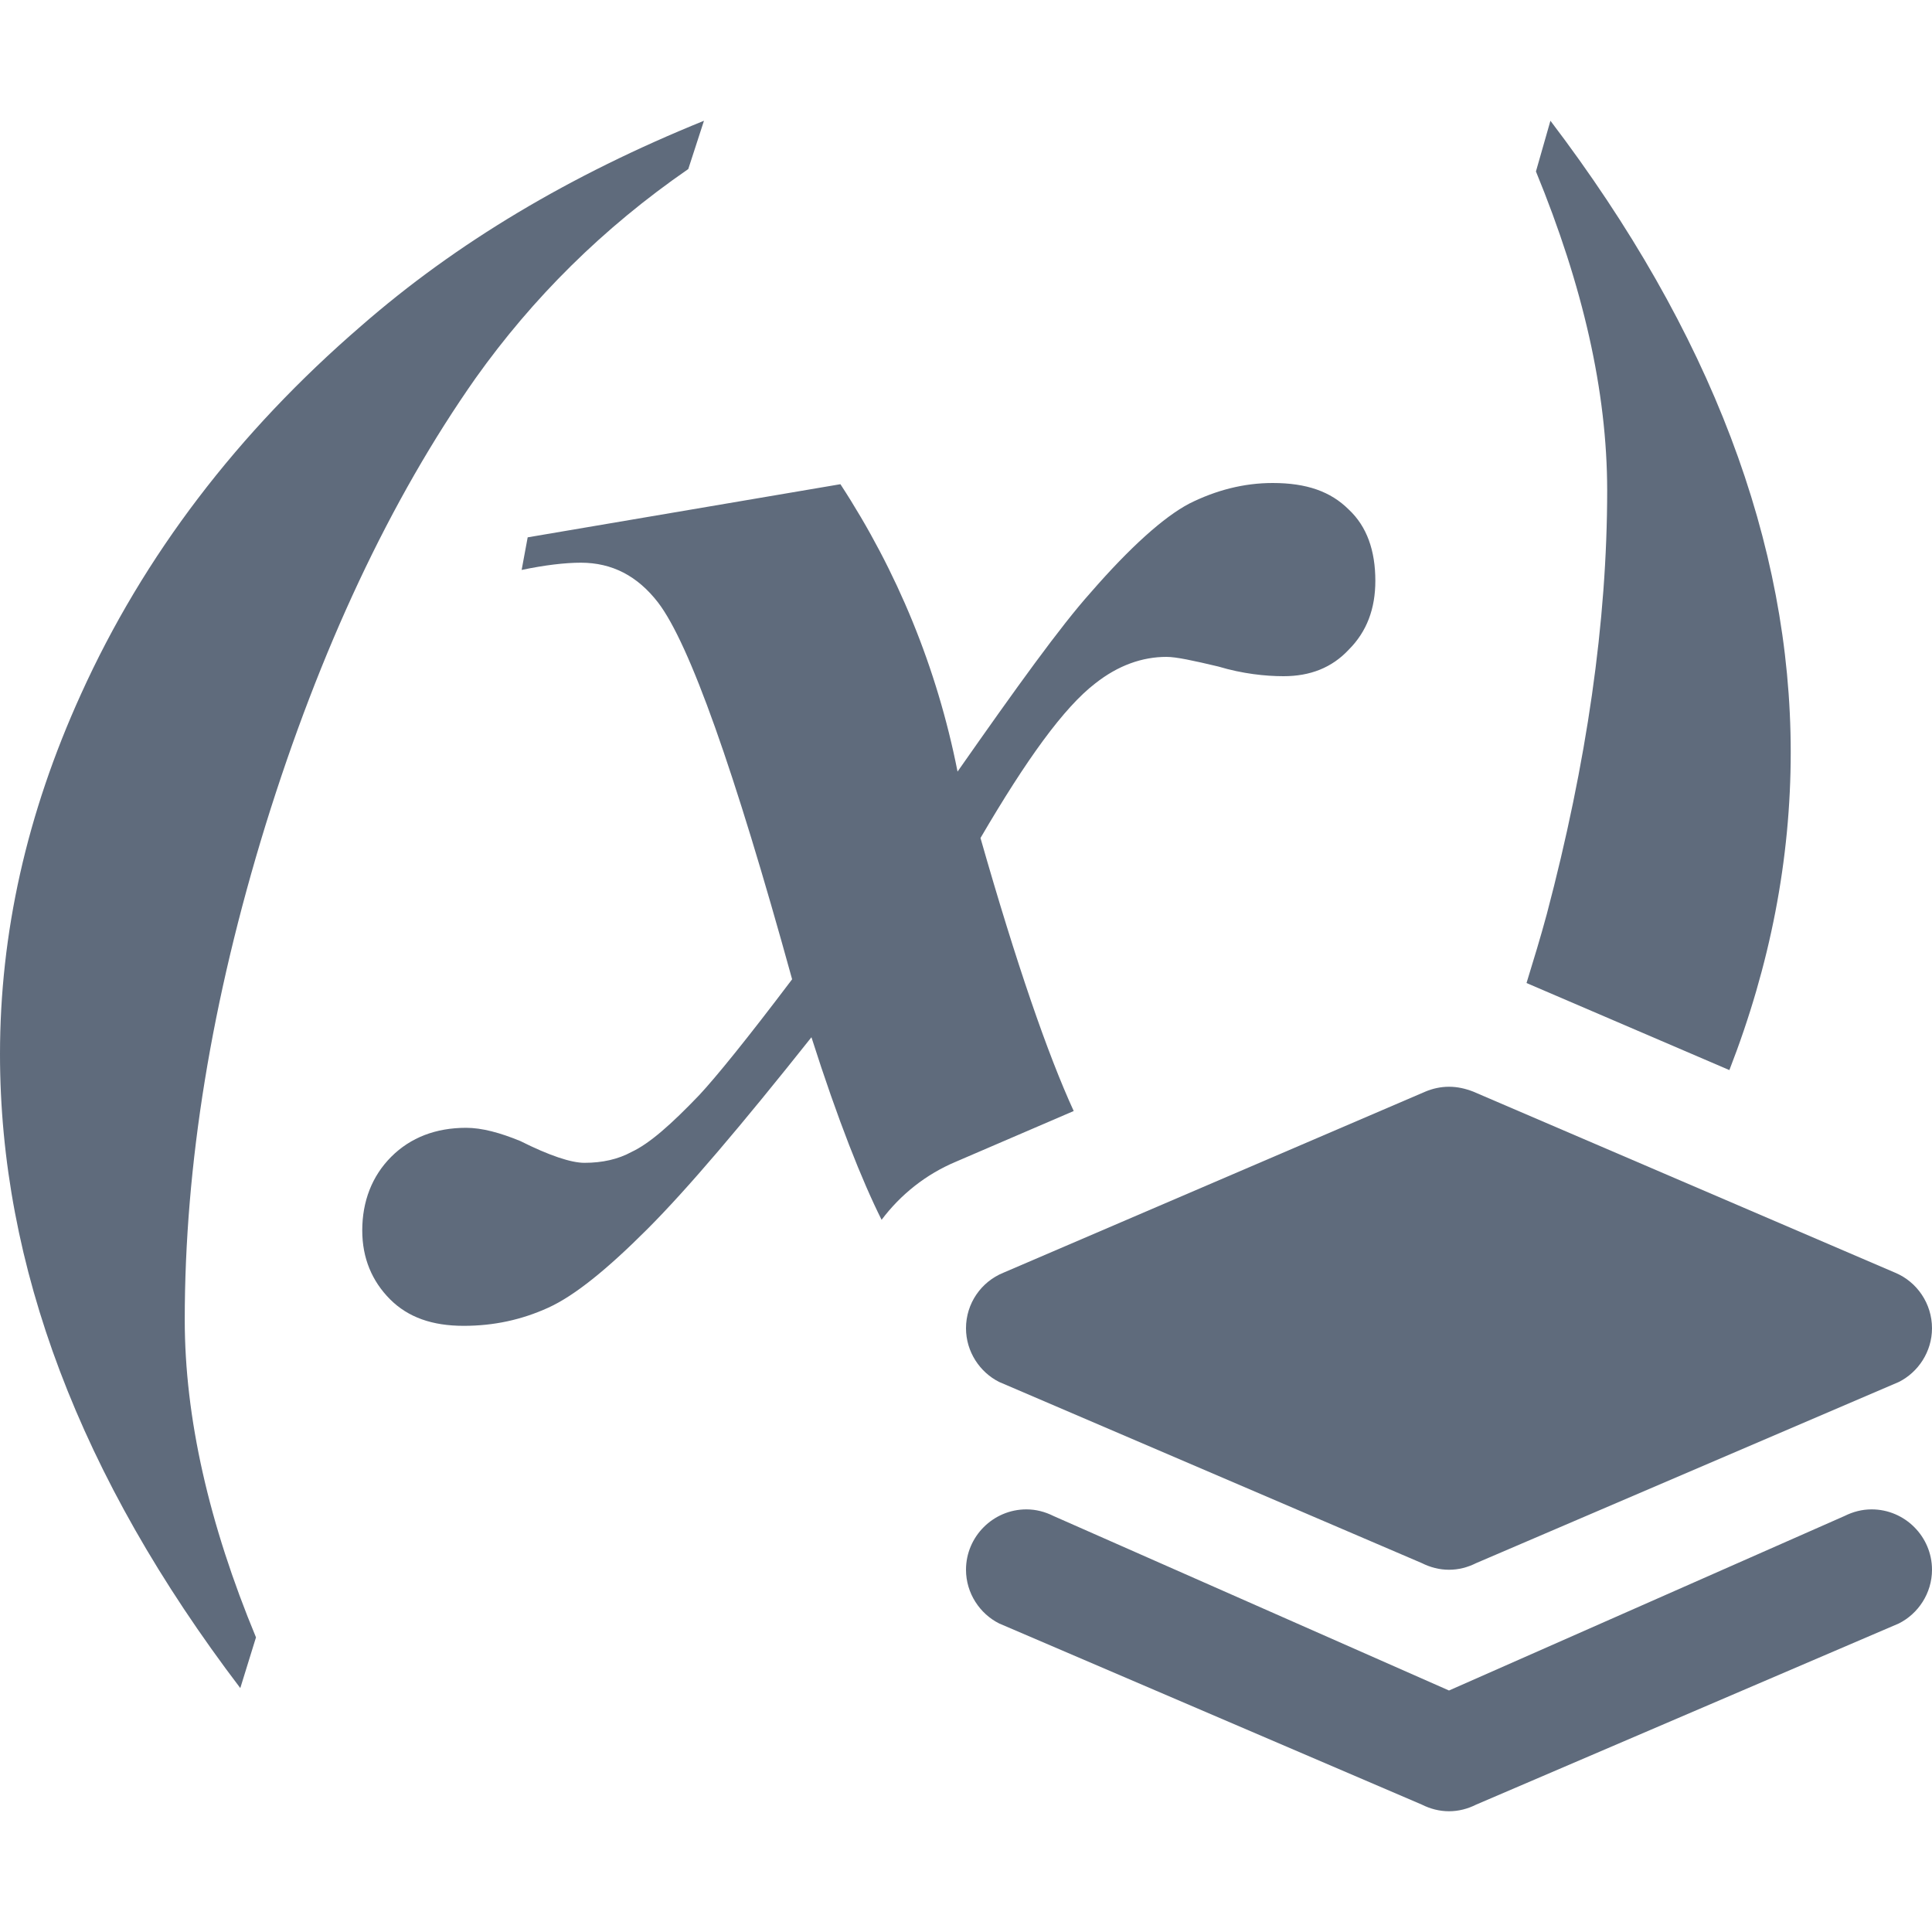
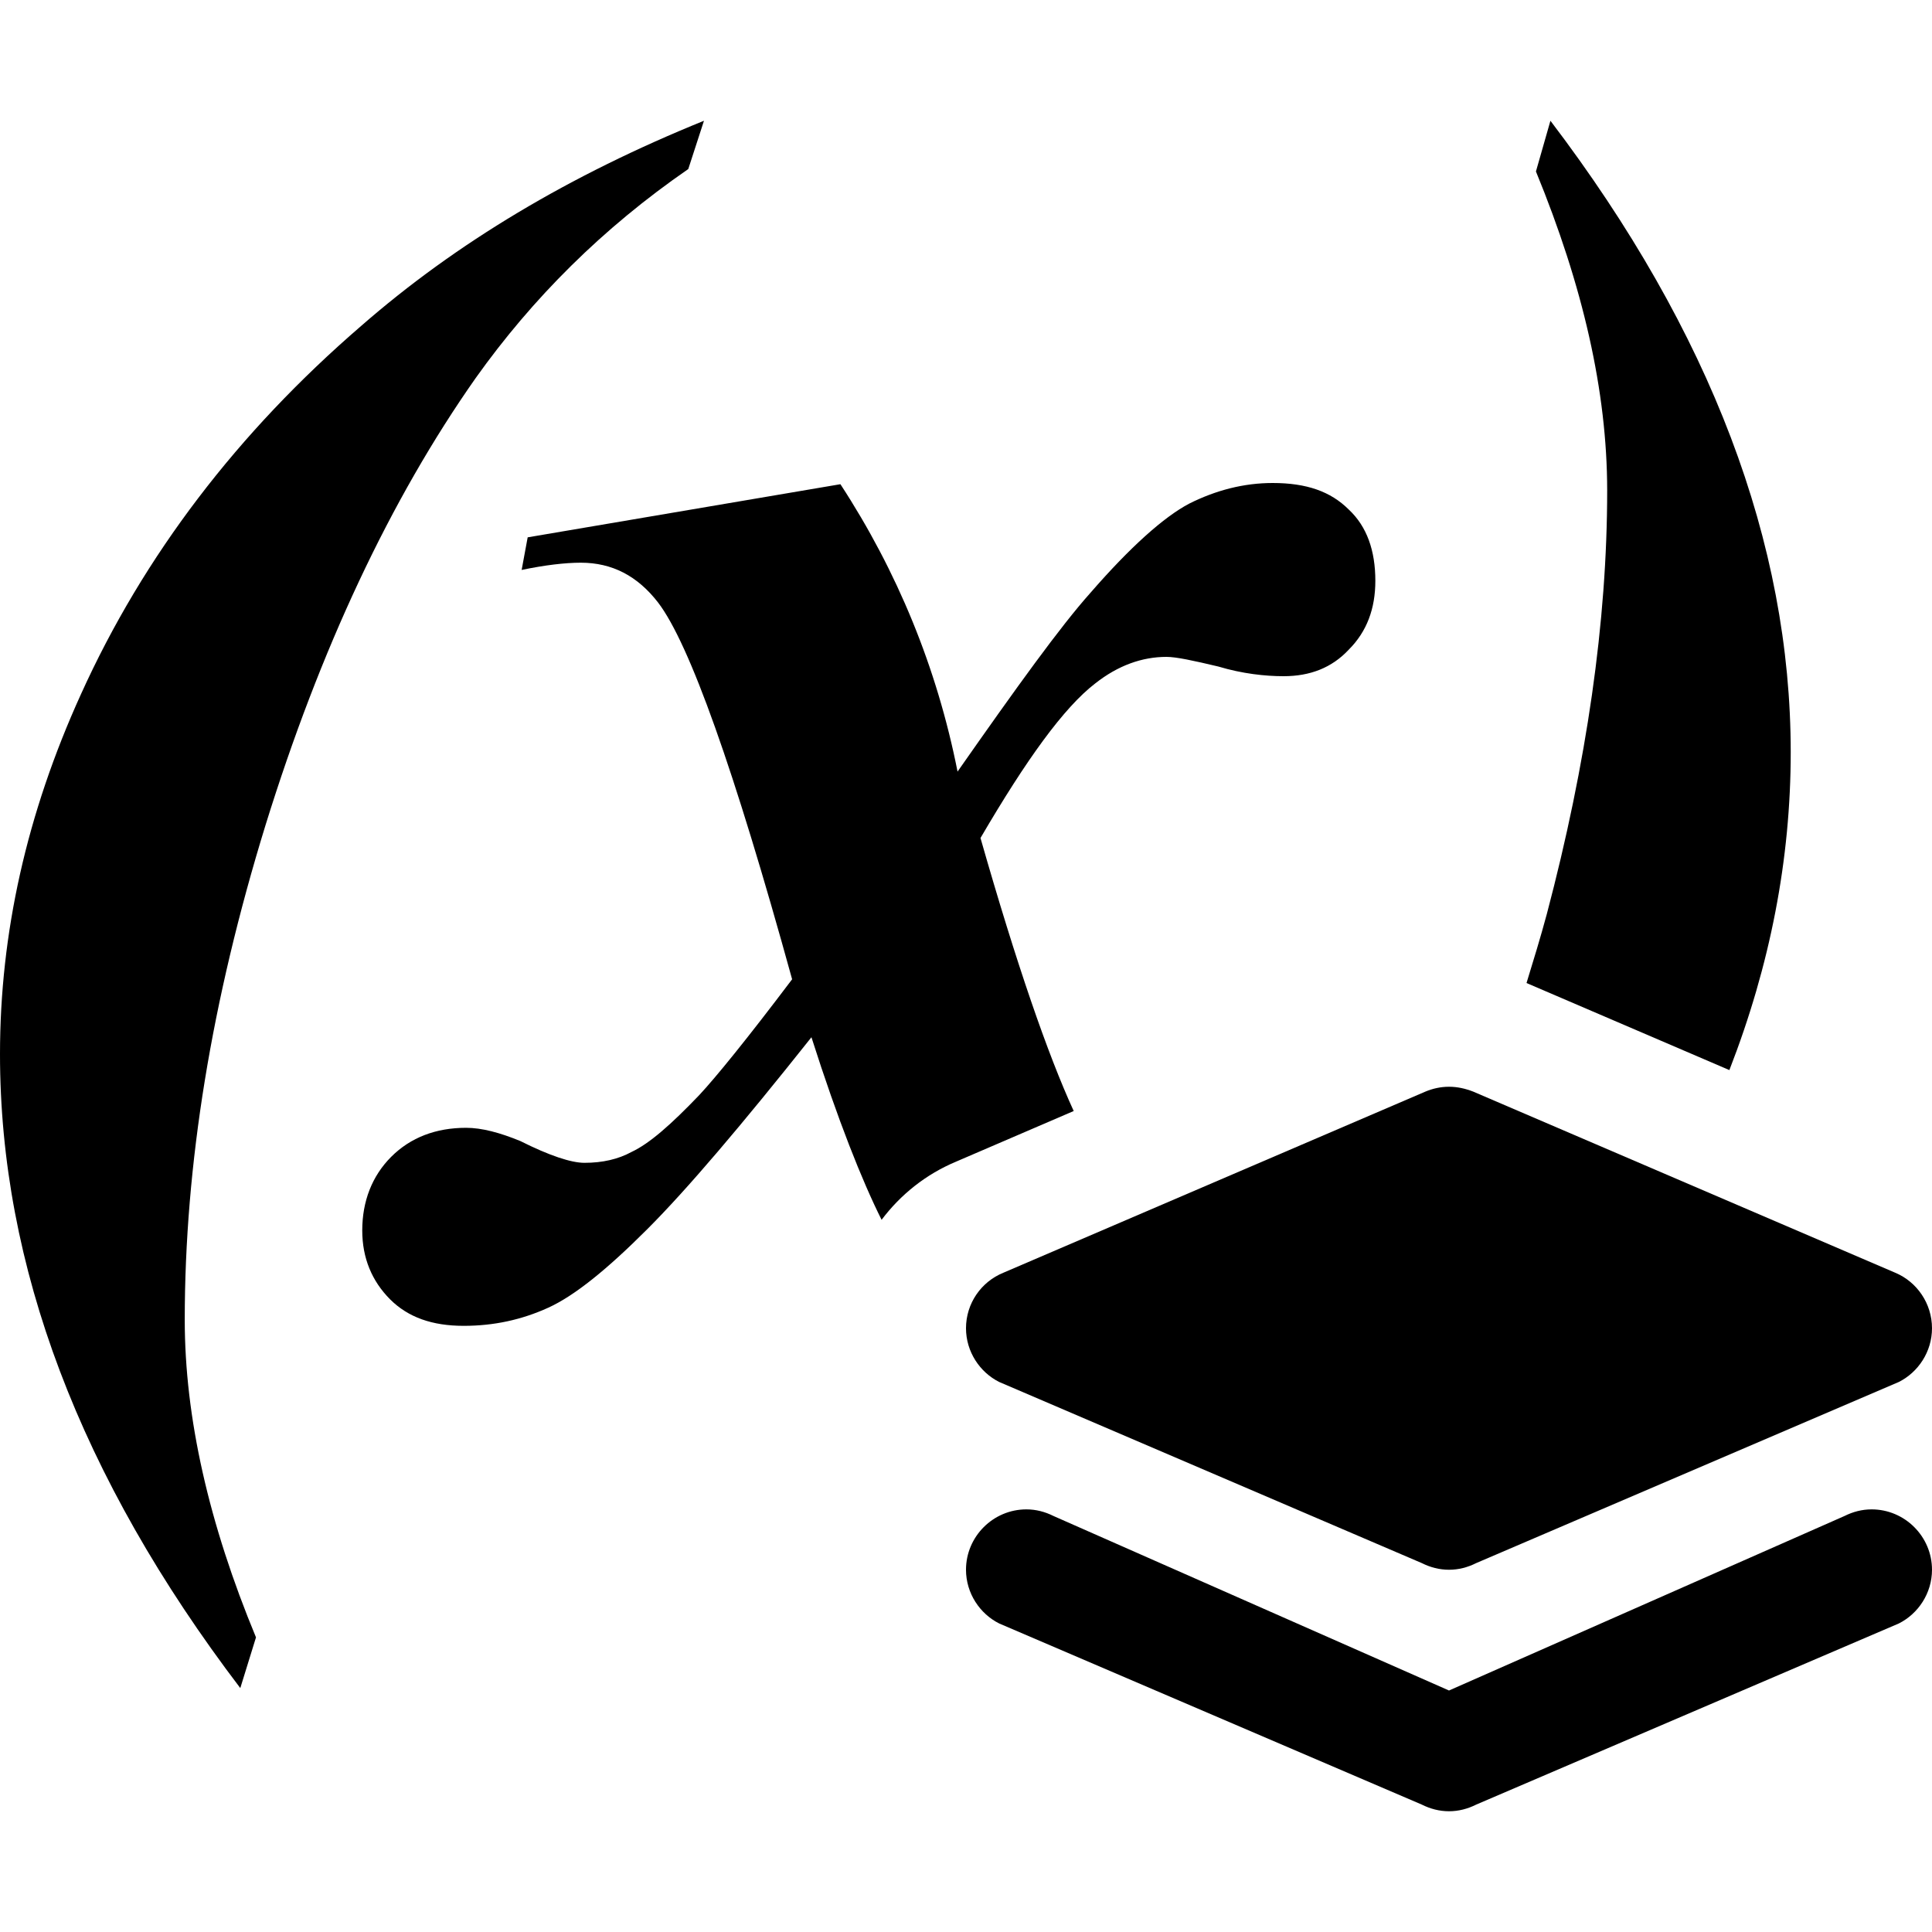
- <svg xmlns="http://www.w3.org/2000/svg" width="16" height="16" viewBox="0 0 16 16" fill="none">
-   <path d="M5.7 1.4C4.99 1.89 4.41 2.47 3.94 3.13C3.23 4.14 2.65 5.38 2.2 6.83C1.75 8.29 1.53 9.65 1.53 10.93C1.53 11.74 1.73 12.62 2.12 13.56L1.99 13.98C0.66 12.231 0 10.48 0 8.73C0 7.73 0.22 6.74 0.67 5.75C1.19 4.6 1.97 3.58 2.99 2.7C3.78 2.01 4.72 1.45 5.83 1L5.7 1.4Z" fill="#5F6B7C" />
-   <path d="M10.54 4C10.82 4 11.02 4.07 11.17 4.22C11.32 4.36 11.39 4.56 11.39 4.81C11.39 5.04 11.32 5.23 11.17 5.38C11.03 5.53 10.85 5.6 10.63 5.6C10.48 5.6 10.29 5.58 10.09 5.52C9.88 5.47 9.74 5.44 9.66 5.44C9.46 5.44 9.26 5.51 9.07 5.66C8.81 5.86 8.5 6.29 8.12 6.94C8.418 7.984 8.678 8.735 8.892 9.201L7.916 9.621C7.668 9.725 7.458 9.893 7.301 10.102L7.3 10.1C7.14 9.78 6.94 9.28 6.72 8.59C6.14 9.32 5.69 9.85 5.36 10.18C5.03 10.51 4.76 10.73 4.54 10.83C4.32 10.93 4.09 10.98 3.84 10.98C3.58 10.98 3.38 10.91 3.23 10.76C3.081 10.61 3 10.42 3 10.19C3 9.95 3.08 9.74 3.24 9.58C3.4 9.42 3.61 9.34 3.86 9.34C3.99 9.34 4.14 9.38 4.31 9.45C4.549 9.57 4.73 9.63 4.84 9.63C4.99 9.63 5.12 9.6 5.23 9.54C5.38 9.47 5.56 9.31 5.79 9.07C5.93 8.92 6.19 8.6 6.56 8.11C6.08 6.371 5.71 5.33 5.45 4.99C5.28 4.77 5.07 4.66 4.81 4.66C4.68 4.66 4.51 4.68 4.32 4.72L4.37 4.45L6.96 4.01C7.43 4.73 7.76 5.53 7.93 6.39C8.42 5.69 8.78 5.19 9.03 4.91C9.36 4.53 9.64 4.28 9.85 4.17C10.07 4.06 10.3 4 10.54 4Z" fill="#5F6B7C" />
-   <path d="M12.84 1C14.17 2.75 14.83 4.5 14.83 6.23C14.83 7.115 14.66 7.993 14.322 8.862L12.642 8.141C12.7 7.952 12.758 7.763 12.81 7.57C13.14 6.32 13.31 5.15 13.31 4.06C13.309 3.24 13.11 2.37 12.72 1.42L12.84 1Z" fill="#5F6B7C" />
-   <path fill-rule="evenodd" clip-rule="evenodd" d="M8.275 11.445L11.775 12.945C11.845 12.98 11.92 13 12 13C12.08 13 12.155 12.98 12.225 12.945L15.725 11.445C15.885 11.365 16 11.195 16 11C16 10.795 15.875 10.615 15.695 10.54L12.2 9.04C12.135 9.015 12.07 9 12 9C11.93 9 11.865 9.015 11.805 9.04L8.31 10.54C8.125 10.615 8 10.795 8 11C8 11.195 8.115 11.365 8.275 11.445ZM15.5 12.5C15.42 12.5 15.345 12.52 15.275 12.555L12 14L8.725 12.555C8.655 12.52 8.58 12.5 8.5 12.5C8.225 12.5 8 12.725 8 13C8 13.195 8.115 13.365 8.275 13.445L11.775 14.945C11.845 14.98 11.92 15 12 15C12.08 15 12.155 14.98 12.225 14.945L15.725 13.445C15.885 13.365 16 13.195 16 13C16 12.725 15.775 12.5 15.5 12.5Z" fill="#5F6B7C" />
+ <svg xmlns="http://www.w3.org/2000/svg" viewBox="0 0 16 16">
+   <path d="M5.7 1.4C4.99 1.89 4.41 2.47 3.94 3.13C3.23 4.14 2.65 5.38 2.2 6.83C1.75 8.29 1.53 9.65 1.53 10.93C1.53 11.74 1.73 12.62 2.12 13.56L1.99 13.98C0.66 12.231 0 10.48 0 8.73C0 7.73 0.22 6.74 0.67 5.75C1.19 4.6 1.97 3.58 2.99 2.7C3.78 2.01 4.72 1.45 5.83 1L5.7 1.4Z" />
+   <path d="M10.54 4C10.82 4 11.02 4.07 11.17 4.22C11.32 4.36 11.39 4.56 11.39 4.81C11.39 5.04 11.32 5.23 11.17 5.38C11.03 5.53 10.85 5.6 10.63 5.6C10.48 5.6 10.29 5.58 10.09 5.52C9.88 5.47 9.74 5.44 9.66 5.44C9.46 5.44 9.26 5.51 9.07 5.66C8.81 5.86 8.5 6.29 8.12 6.94C8.418 7.984 8.678 8.735 8.892 9.201L7.916 9.621C7.668 9.725 7.458 9.893 7.301 10.102L7.3 10.1C7.14 9.78 6.94 9.28 6.72 8.59C6.14 9.32 5.69 9.85 5.36 10.18C5.03 10.51 4.76 10.73 4.54 10.83C4.32 10.93 4.09 10.98 3.84 10.98C3.58 10.98 3.38 10.91 3.23 10.76C3.081 10.61 3 10.42 3 10.19C3 9.95 3.08 9.74 3.24 9.58C3.4 9.42 3.61 9.34 3.86 9.34C3.99 9.34 4.14 9.38 4.31 9.45C4.549 9.57 4.73 9.63 4.84 9.63C4.99 9.63 5.12 9.6 5.23 9.54C5.38 9.47 5.56 9.31 5.79 9.07C5.93 8.92 6.19 8.6 6.56 8.11C6.08 6.371 5.71 5.33 5.45 4.99C5.28 4.77 5.07 4.66 4.81 4.66C4.68 4.66 4.51 4.68 4.32 4.72L4.37 4.45L6.96 4.01C7.43 4.73 7.76 5.53 7.93 6.39C8.42 5.69 8.78 5.19 9.03 4.91C9.36 4.53 9.64 4.28 9.85 4.17C10.07 4.06 10.3 4 10.54 4Z" />
+   <path d="M12.84 1C14.17 2.75 14.83 4.5 14.83 6.23C14.83 7.115 14.66 7.993 14.322 8.862L12.642 8.141C12.7 7.952 12.758 7.763 12.81 7.57C13.14 6.32 13.31 5.15 13.31 4.06C13.309 3.24 13.11 2.37 12.72 1.42L12.84 1Z" />
+   <path d="M8.275 11.445L11.775 12.945C11.845 12.98 11.92 13 12 13C12.08 13 12.155 12.98 12.225 12.945L15.725 11.445C15.885 11.365 16 11.195 16 11C16 10.795 15.875 10.615 15.695 10.54L12.2 9.04C12.135 9.015 12.07 9 12 9C11.93 9 11.865 9.015 11.805 9.04L8.31 10.54C8.125 10.615 8 10.795 8 11C8 11.195 8.115 11.365 8.275 11.445ZM15.5 12.5C15.42 12.5 15.345 12.52 15.275 12.555L12 14L8.725 12.555C8.655 12.52 8.58 12.5 8.5 12.5C8.225 12.5 8 12.725 8 13C8 13.195 8.115 13.365 8.275 13.445L11.775 14.945C11.845 14.98 11.92 15 12 15C12.08 15 12.155 14.98 12.225 14.945L15.725 13.445C15.885 13.365 16 13.195 16 13C16 12.725 15.775 12.5 15.5 12.5Z" />
</svg>
